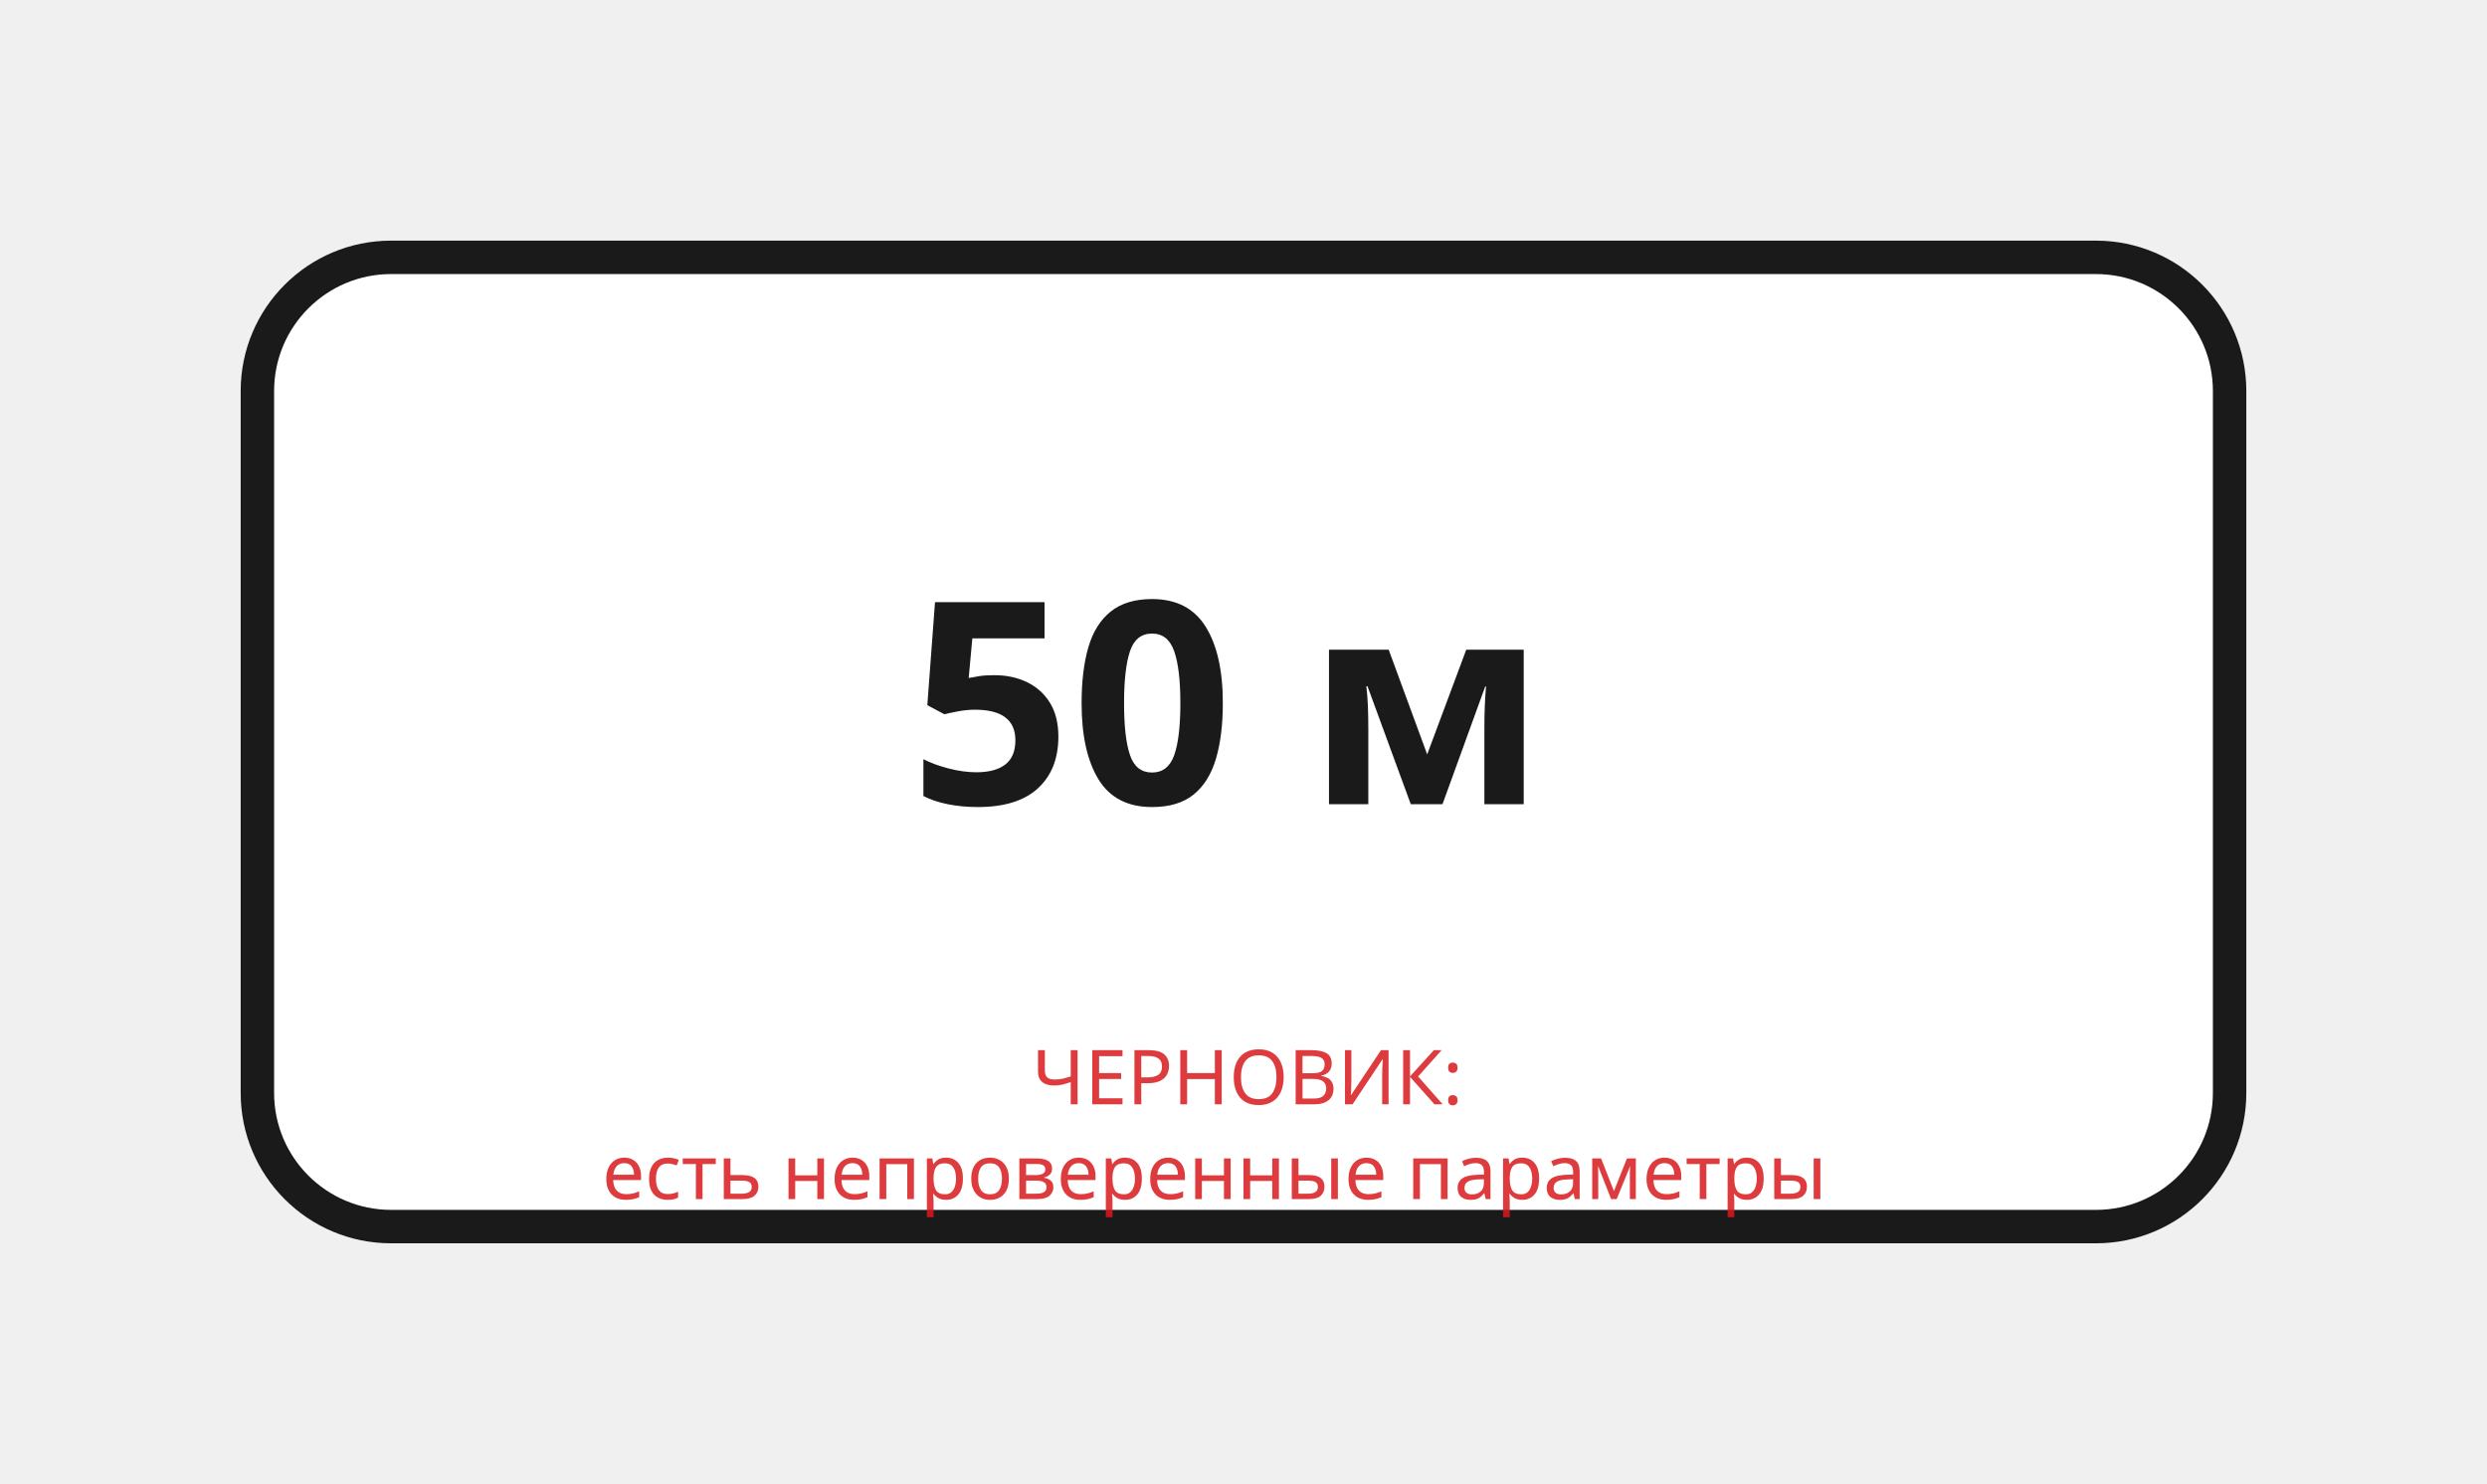
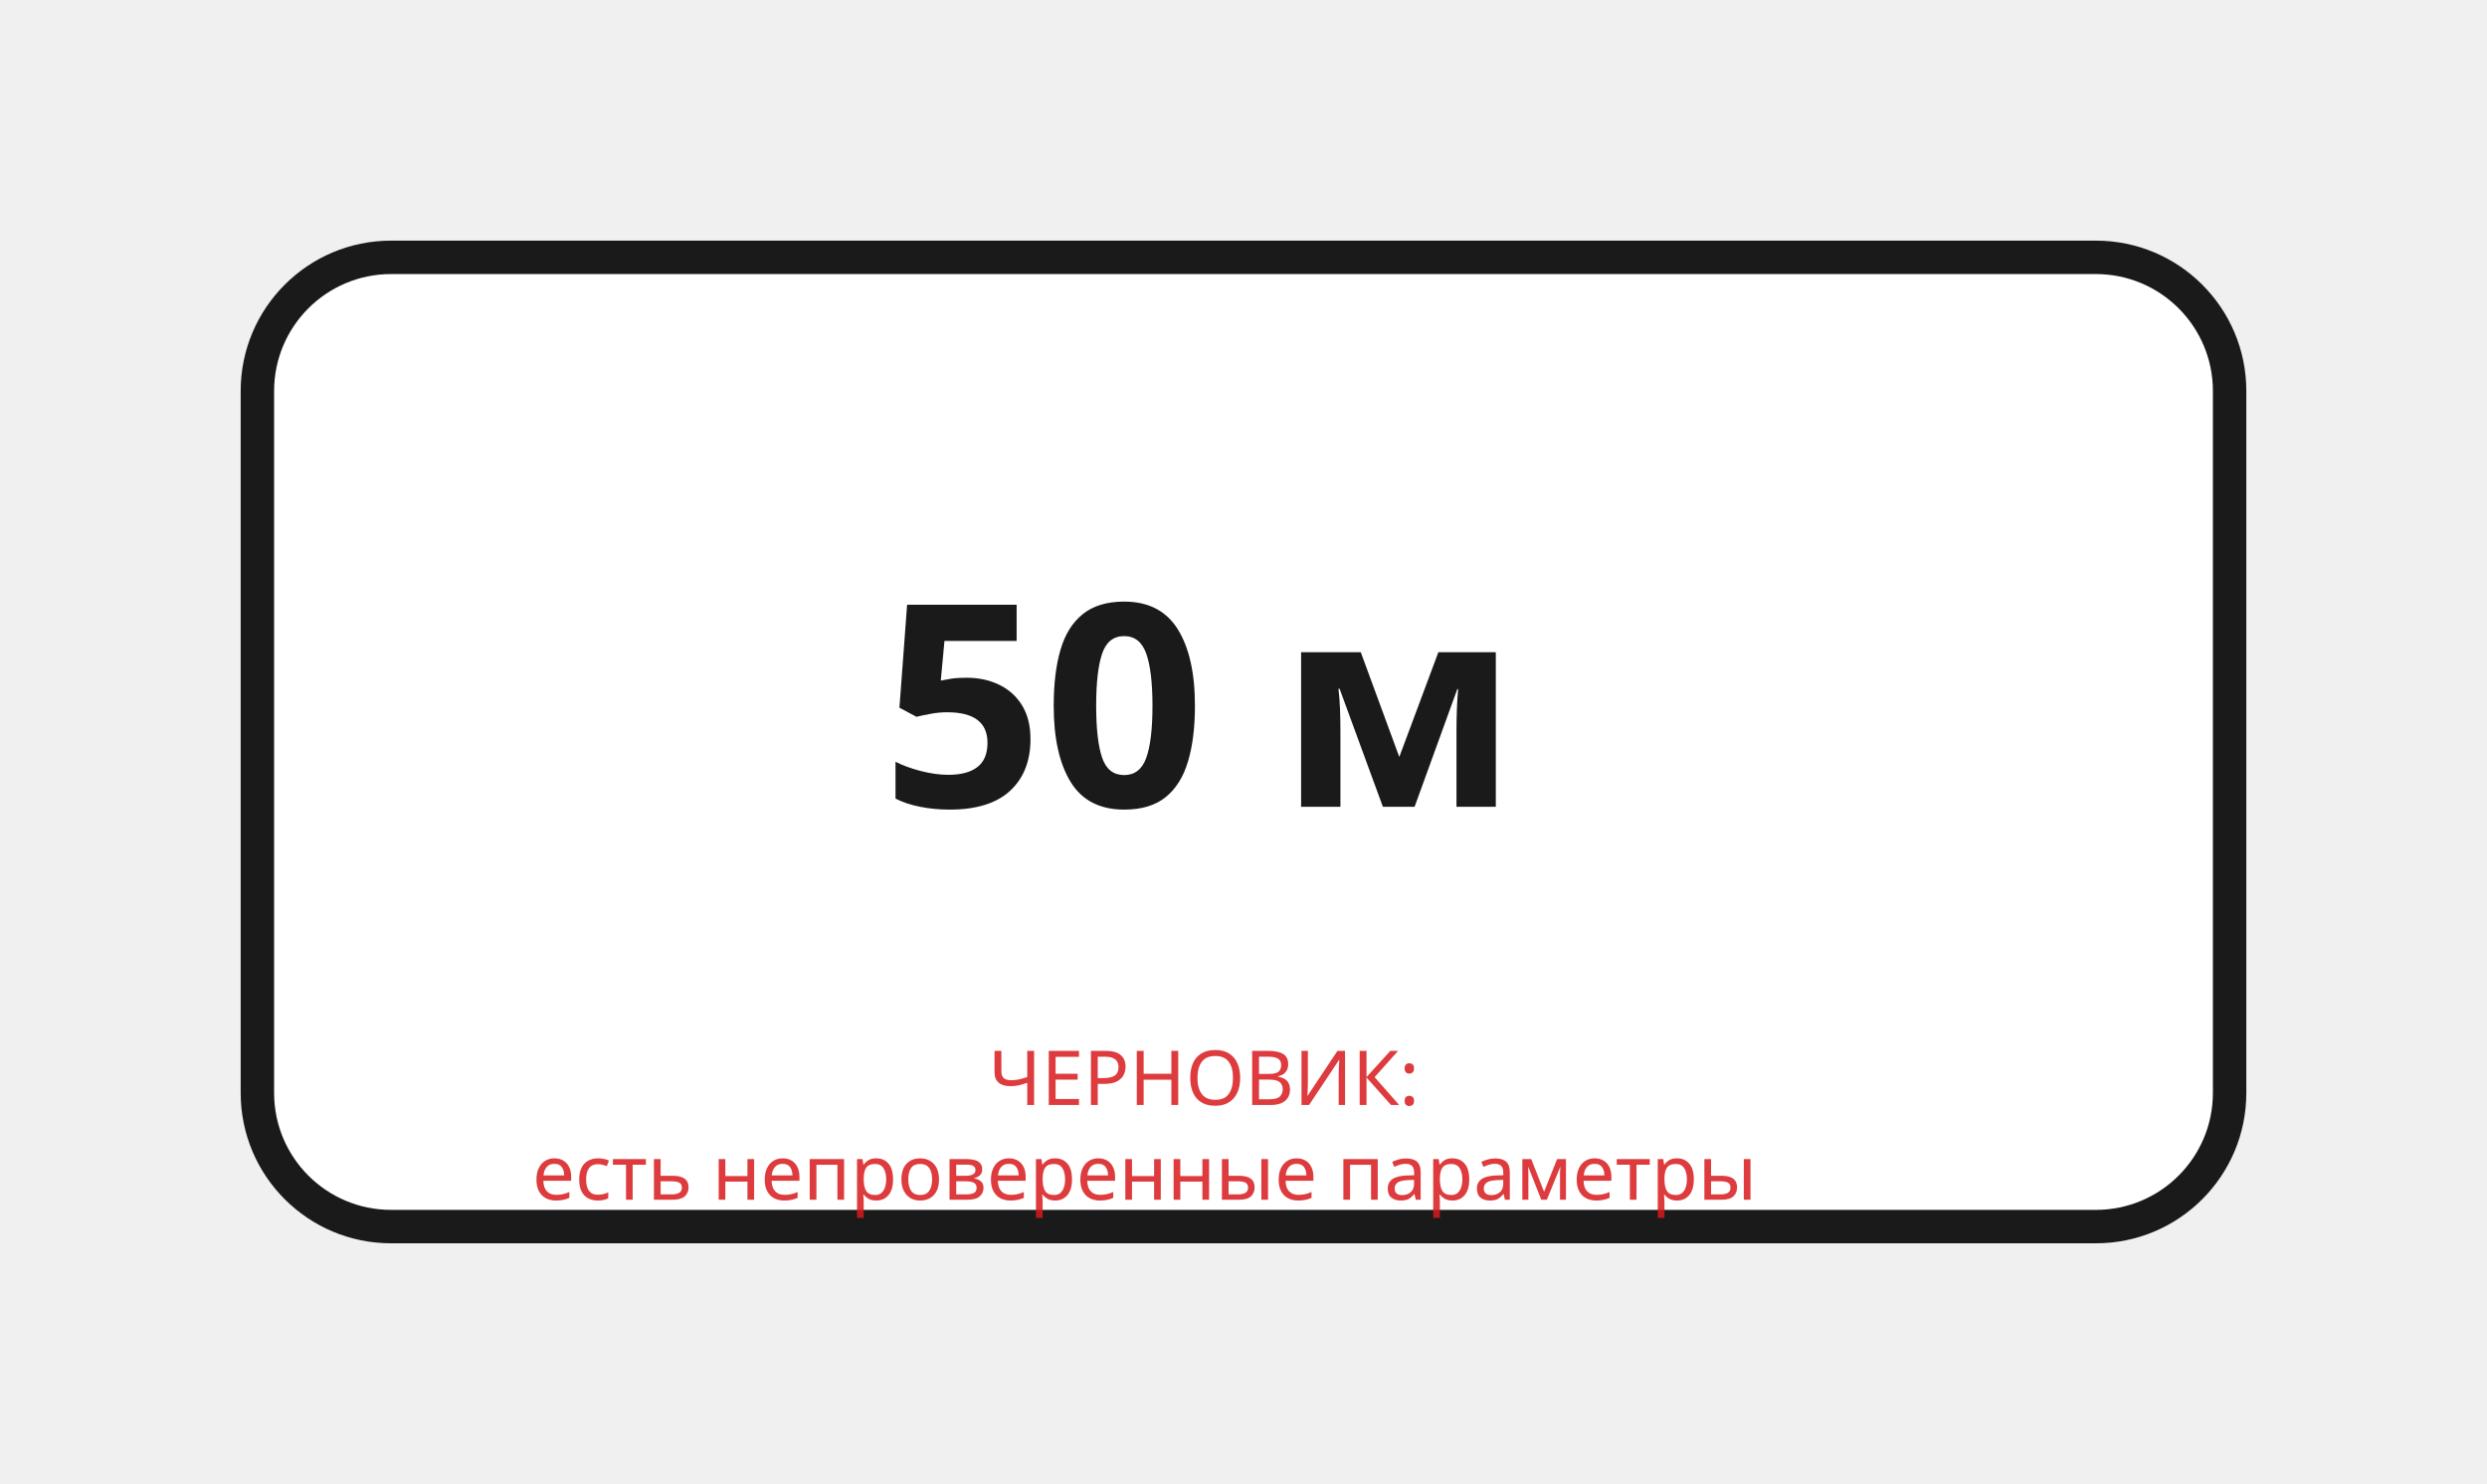
<svg xmlns="http://www.w3.org/2000/svg" viewBox="-372 -222 744 444" width="744mm" height="444mm">
  <g id="Geometry" transform="scale(1,-1)">
    <g id="Layer-Outline">
      <path d="M-300 -105 A45 45 0 0 1 -255 -150 L255 -150 A45 45 0 0 1 300 -105 L300 105 A45 45 0 0 1 255 150 L-255 150 A45 45 0 0 1 -300 105 L-300 -105 Z" fill="#1A1A1A" stroke="none" />
    </g>
-     <g id="Layer-OuterBorder">
+     <g id="Layer-Field">
      <path d="M-290 -105 A35 35 0 0 1 -255 -140 L255 -140 A35 35 0 0 1 290 -105 L290 105 A35 35 0 0 1 255 140 L-255 140 A35 35 0 0 1 -290 105 L-290 -105 Z" fill="#FFFFFF" stroke="none" />
    </g>
  </g>
  <g id="Layer-Text">
-     <text x="-99.913" y="18.628" font-family="Arial Bold, Liberation Sans Bold, sans-serif" font-weight="bold" font-size="84.672" fill="#1A1A1A">50 м</text>
+     <text x="-108.257" y="19.39" font-family="DejaVu Sans Bold, Liberation Sans Bold, Arial Bold, sans-serif" font-weight="bold" font-size="84.672" fill="#1A1A1A">50 м</text>
  </g>
  <g id="DraftWatermark">
-     <text x="-63.277" y="108.415" font-family="Arial Bold, Liberation Sans Bold, sans-serif" font-size="22.68" fill="#D7191C" fill-opacity="0.85">ЧЕРНОВИК:</text>
-     <text x="-191.873" y="136.765" font-family="Arial Bold, Liberation Sans Bold, sans-serif" font-size="22.68" fill="#D7191C" fill-opacity="0.85">есть непроверенные параметры</text>
+     <text x="-76.29" y="108.619" font-family="DejaVu Sans Bold, Liberation Sans Bold, Arial Bold, sans-serif" font-size="22.68" fill="#D7191C" fill-opacity="0.85">ЧЕРНОВИК:</text>
+     <text x="-212.77" y="136.969" font-family="DejaVu Sans Bold, Liberation Sans Bold, Arial Bold, sans-serif" font-size="22.68" fill="#D7191C" fill-opacity="0.85">есть непроверенные параметры</text>
  </g>
</svg>
